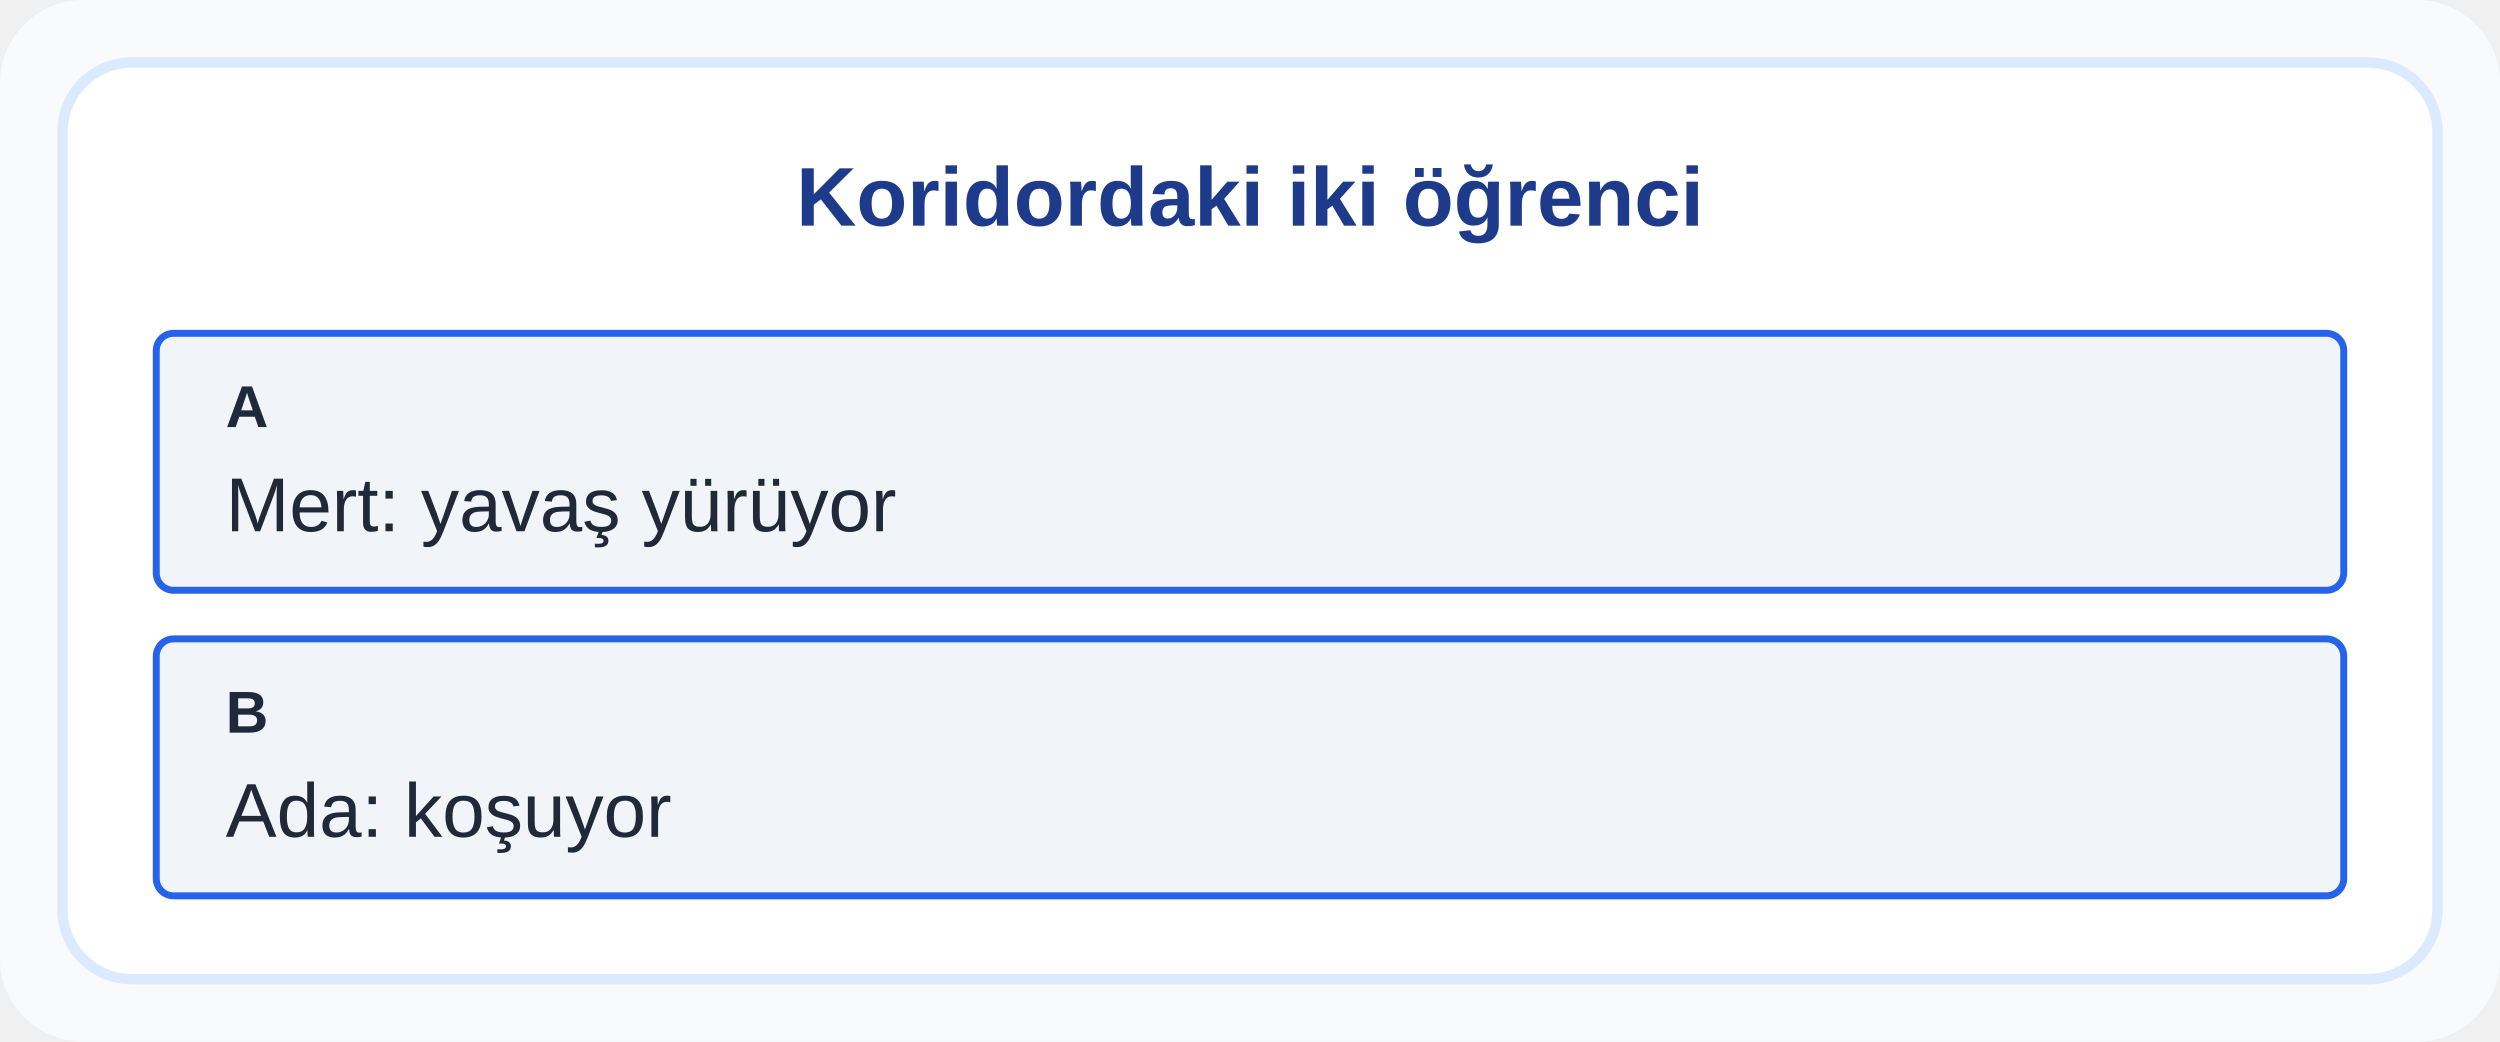
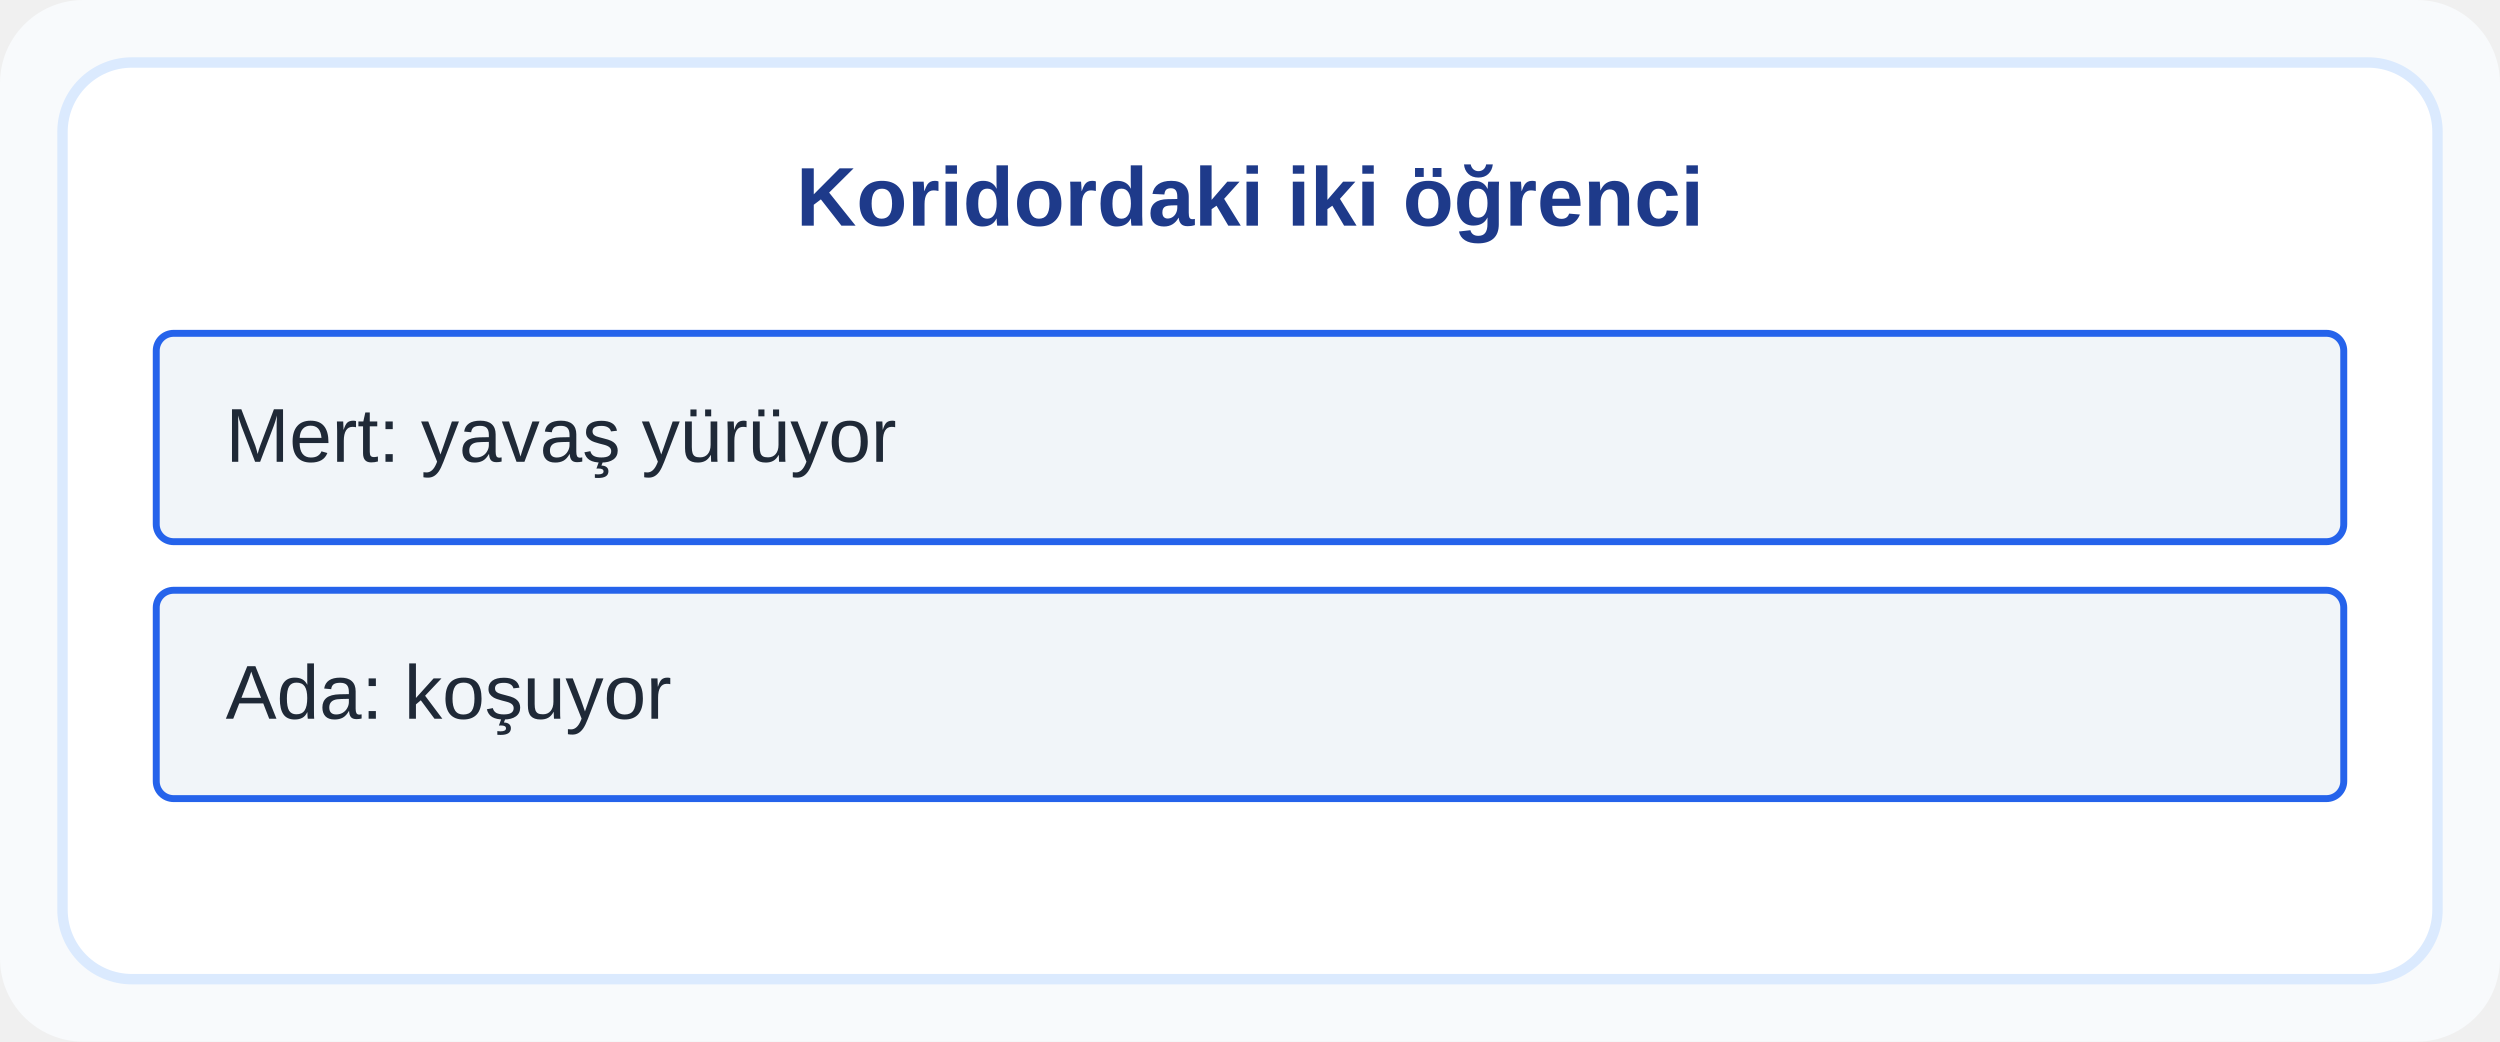
<svg xmlns="http://www.w3.org/2000/svg" viewBox="0 0 720 300" role="img" aria-labelledby="title desc">
  <style>.title{font:700 24px Arial,sans-serif;fill:#1E3A8A}.label{font:600 15px Arial,sans-serif;fill:#334155}.small{font:500 14px Arial,sans-serif;fill:#475569}.value{font:700 17px Arial,sans-serif;fill:#1E293B}.coin{font:700 18px Arial,sans-serif;fill:#92400E}.equation{font:700 36px Arial,sans-serif;fill:#1E3A8A}</style>
  <rect width="720" height="300" rx="24" fill="#F8FAFC" />
  <rect x="18" y="18" width="684" height="264" rx="20" fill="#fff" stroke="#DBEAFE" stroke-width="3" />
  <text x="360" y="65" text-anchor="middle" class="title">Koridordaki iki öğrenci</text>
-   <rect x="45" y="96" width="630" height="74" rx="5" fill="#f1f5f9" stroke="#2563eb" stroke-width="2" />
-   <text x="65" y="123" class="value">A</text>
-   <text x="65" y="153" style="font:22px Arial;fill:#1f2937">Mert: yavaş yürüyor</text>
-   <rect x="45" y="184" width="630" height="74" rx="5" fill="#f1f5f9" stroke="#2563eb" stroke-width="2" />
-   <text x="65" y="211" class="value">B</text>
-   <text x="65" y="241" style="font:22px Arial;fill:#1f2937">Ada: koşuyor</text>
+   <rect x="45" y="96" width="630" height="60" rx="5" fill="#f1f5f9" stroke="#2563eb" stroke-width="2" />
+   <text x="65" y="133" style="font:22px Arial;fill:#1f2937">Mert: yavaş yürüyor</text>
+   <rect x="45" y="170" width="630" height="60" rx="5" fill="#f1f5f9" stroke="#2563eb" stroke-width="2" />
+   <text x="65" y="207" style="font:22px Arial;fill:#1f2937">Ada: koşuyor</text>
</svg>
